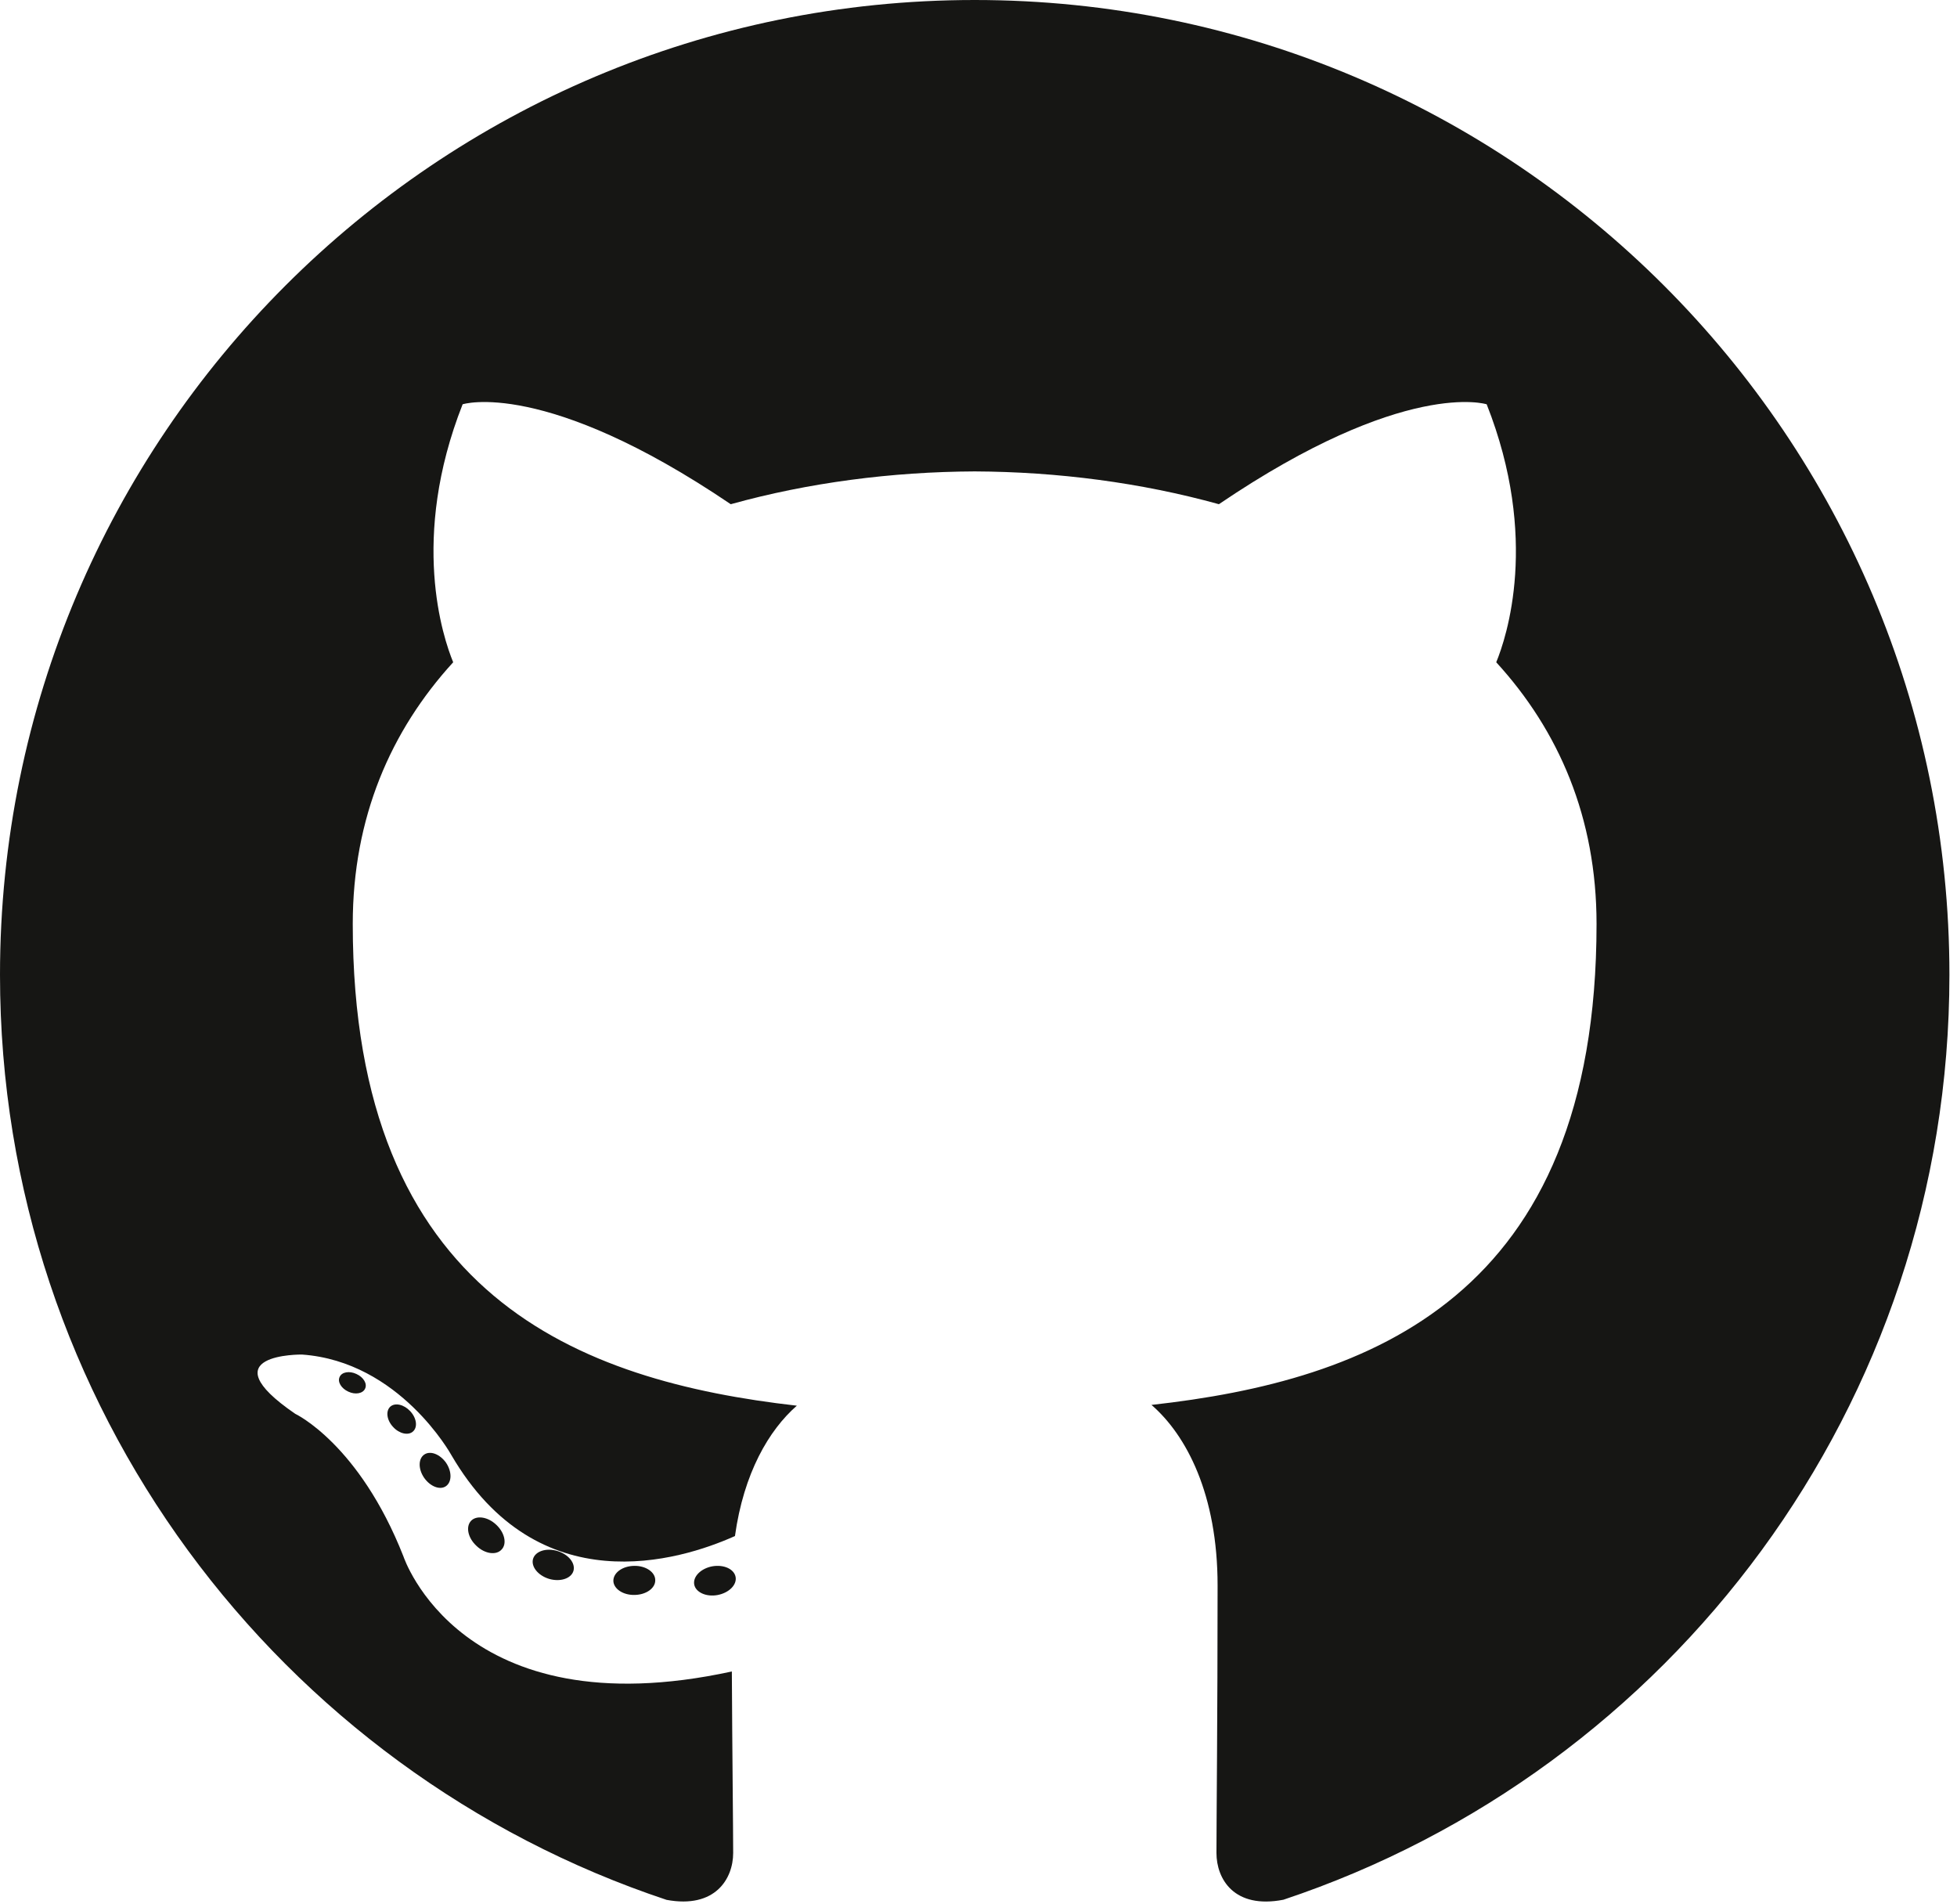
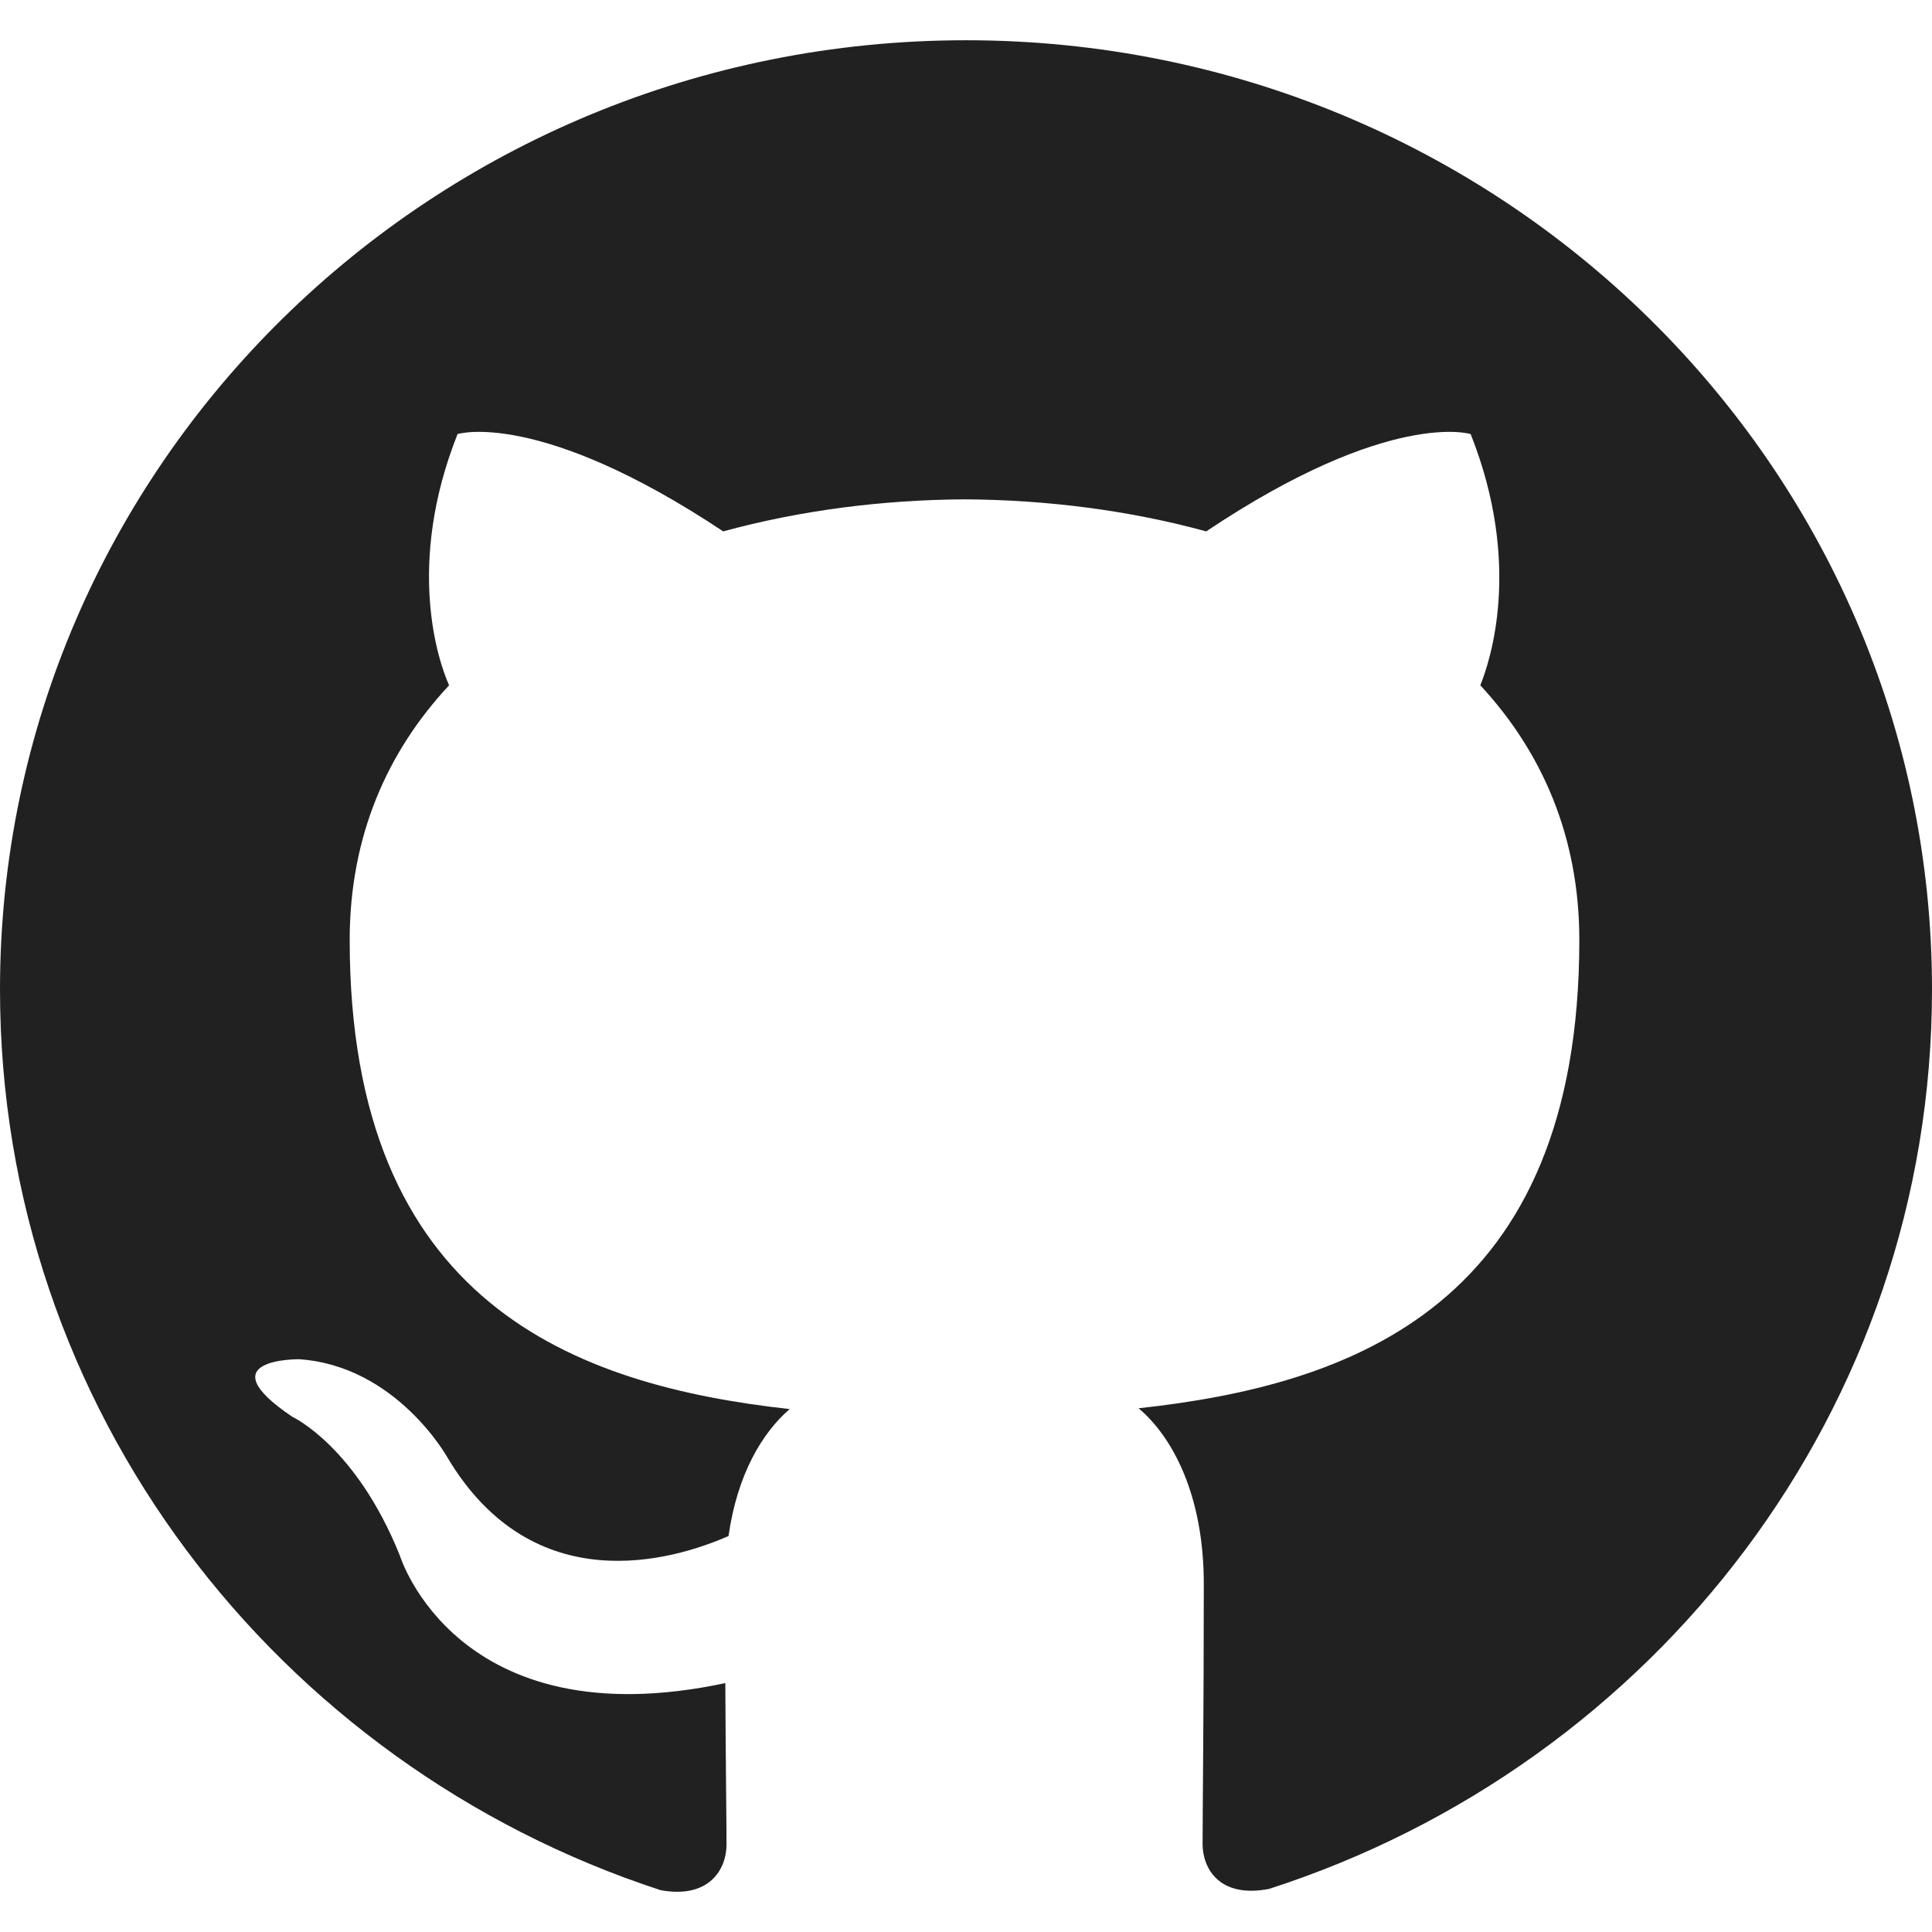
- <svg xmlns="http://www.w3.org/2000/svg" width="2500" height="2432" viewBox="0 0 256 249" preserveAspectRatio="xMinYMin meet">
-   <g fill="#161614">
-     <path d="M127.505 0C57.095 0 0 57.085 0 127.505c0 56.336 36.534 104.13 87.196 120.99 6.372 1.18 8.712-2.766 8.712-6.134 0-3.04-.119-13.085-.173-23.739-35.473 7.713-42.958-15.044-42.958-15.044-5.8-14.738-14.157-18.656-14.157-18.656-11.568-7.914.872-7.752.872-7.752 12.804.9 19.546 13.14 19.546 13.14 11.372 19.493 29.828 13.857 37.104 10.6 1.144-8.242 4.449-13.866 8.095-17.05-28.32-3.225-58.092-14.158-58.092-63.014 0-13.92 4.981-25.295 13.138-34.224-1.324-3.212-5.688-16.18 1.235-33.743 0 0 10.707-3.427 35.073 13.07 10.17-2.826 21.078-4.242 31.914-4.29 10.836.048 21.752 1.464 31.942 4.29 24.337-16.497 35.029-13.07 35.029-13.07 6.94 17.563 2.574 30.531 1.25 33.743 8.175 8.929 13.122 20.303 13.122 34.224 0 48.972-29.828 59.756-58.22 62.912 4.573 3.957 8.648 11.717 8.648 23.612 0 17.06-.148 30.791-.148 34.991 0 3.393 2.295 7.369 8.759 6.117 50.634-16.879 87.122-64.656 87.122-120.973C255.009 57.085 197.922 0 127.505 0" />
-     <path d="M47.755 181.634c-.28.633-1.278.823-2.185.389-.925-.416-1.445-1.28-1.145-1.916.275-.652 1.273-.834 2.196-.396.927.415 1.455 1.287 1.134 1.923M54.027 187.23c-.608.564-1.797.302-2.604-.589-.834-.889-.99-2.077-.373-2.65.627-.563 1.78-.3 2.616.59.834.899.996 2.08.36 2.65M58.33 194.39c-.782.543-2.06.034-2.849-1.1-.781-1.133-.781-2.493.017-3.038.792-.545 2.05-.055 2.85 1.07.78 1.153.78 2.513-.019 3.069M65.606 202.683c-.699.77-2.187.564-3.277-.488-1.114-1.028-1.425-2.487-.724-3.258.707-.772 2.204-.555 3.302.488 1.107 1.026 1.445 2.496.7 3.258M75.01 205.483c-.307.998-1.741 1.452-3.185 1.028-1.442-.437-2.386-1.607-2.095-2.616.3-1.005 1.74-1.478 3.195-1.024 1.44.435 2.386 1.596 2.086 2.612M85.714 206.67c.036 1.052-1.189 1.924-2.705 1.943-1.525.033-2.758-.818-2.774-1.852 0-1.062 1.197-1.926 2.721-1.951 1.516-.03 2.758.815 2.758 1.86M96.228 206.267c.182 1.026-.872 2.08-2.377 2.36-1.48.27-2.85-.363-3.039-1.38-.184-1.052.89-2.105 2.367-2.378 1.508-.262 2.857.355 3.049 1.398" />
-   </g>
+ <svg xmlns="http://www.w3.org/2000/svg" enable-background="new 0 0 24 24" height="512" viewBox="0 0 24 24" width="512">
+   <path d="m12 .5c-6.63 0-12 5.28-12 11.792 0 5.211 3.438 9.63 8.205 11.188.6.111.82-.254.82-.567 0-.28-.01-1.022-.015-2.005-3.338.711-4.042-1.582-4.042-1.582-.546-1.361-1.335-1.725-1.335-1.725-1.087-.731.084-.716.084-.716 1.205.082 1.838 1.215 1.838 1.215 1.07 1.803 2.809 1.282 3.495.981.108-.763.417-1.282.76-1.577-2.665-.295-5.466-1.309-5.466-5.827 0-1.287.465-2.339 1.235-3.164-.135-.298-.54-1.497.105-3.121 0 0 1.005-.316 3.3 1.209.96-.262 1.98-.392 3-.398 1.02.006 2.04.136 3 .398 2.28-1.525 3.285-1.209 3.285-1.209.645 1.624.24 2.823.12 3.121.765.825 1.23 1.877 1.23 3.164 0 4.53-2.805 5.527-5.475 5.817.42.354.81 1.077.81 2.182 0 1.578-.015 2.846-.015 3.229 0 .309.21.678.825.56 4.801-1.548 8.236-5.97 8.236-11.173 0-6.512-5.373-11.792-12-11.792z" fill="#212121" />
</svg>
